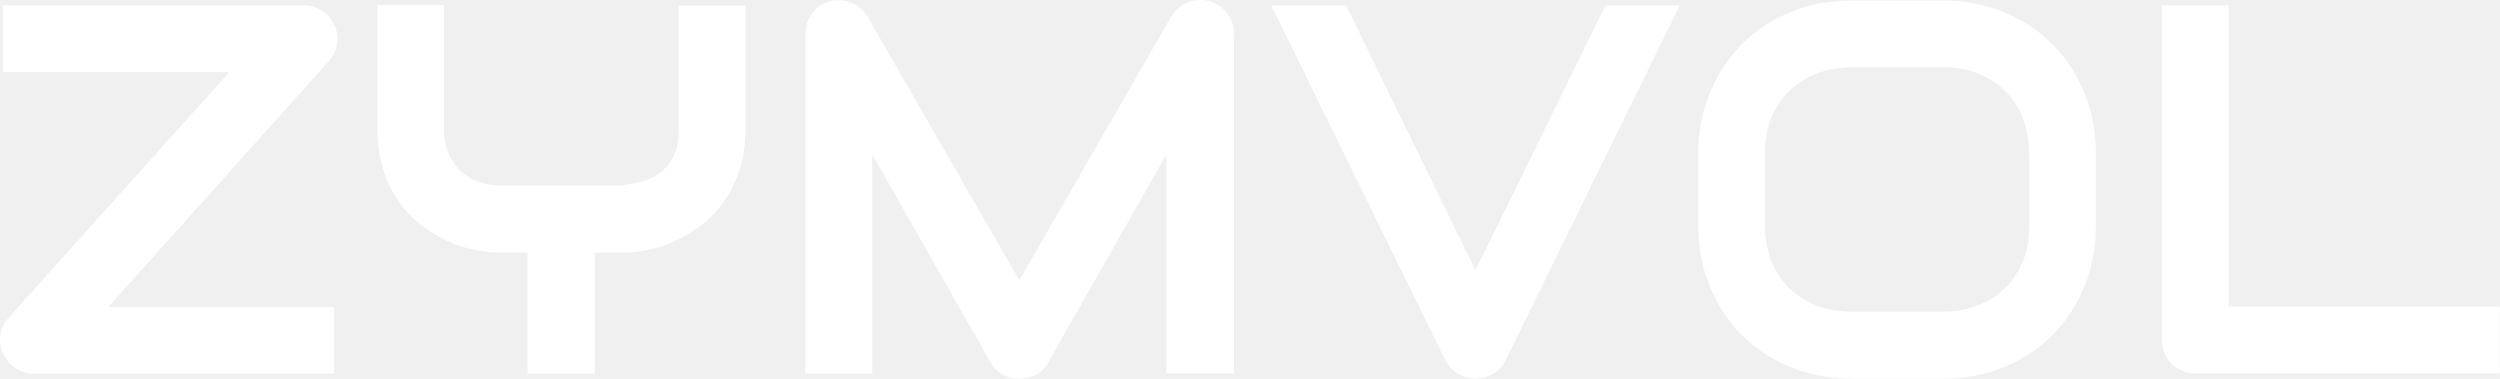
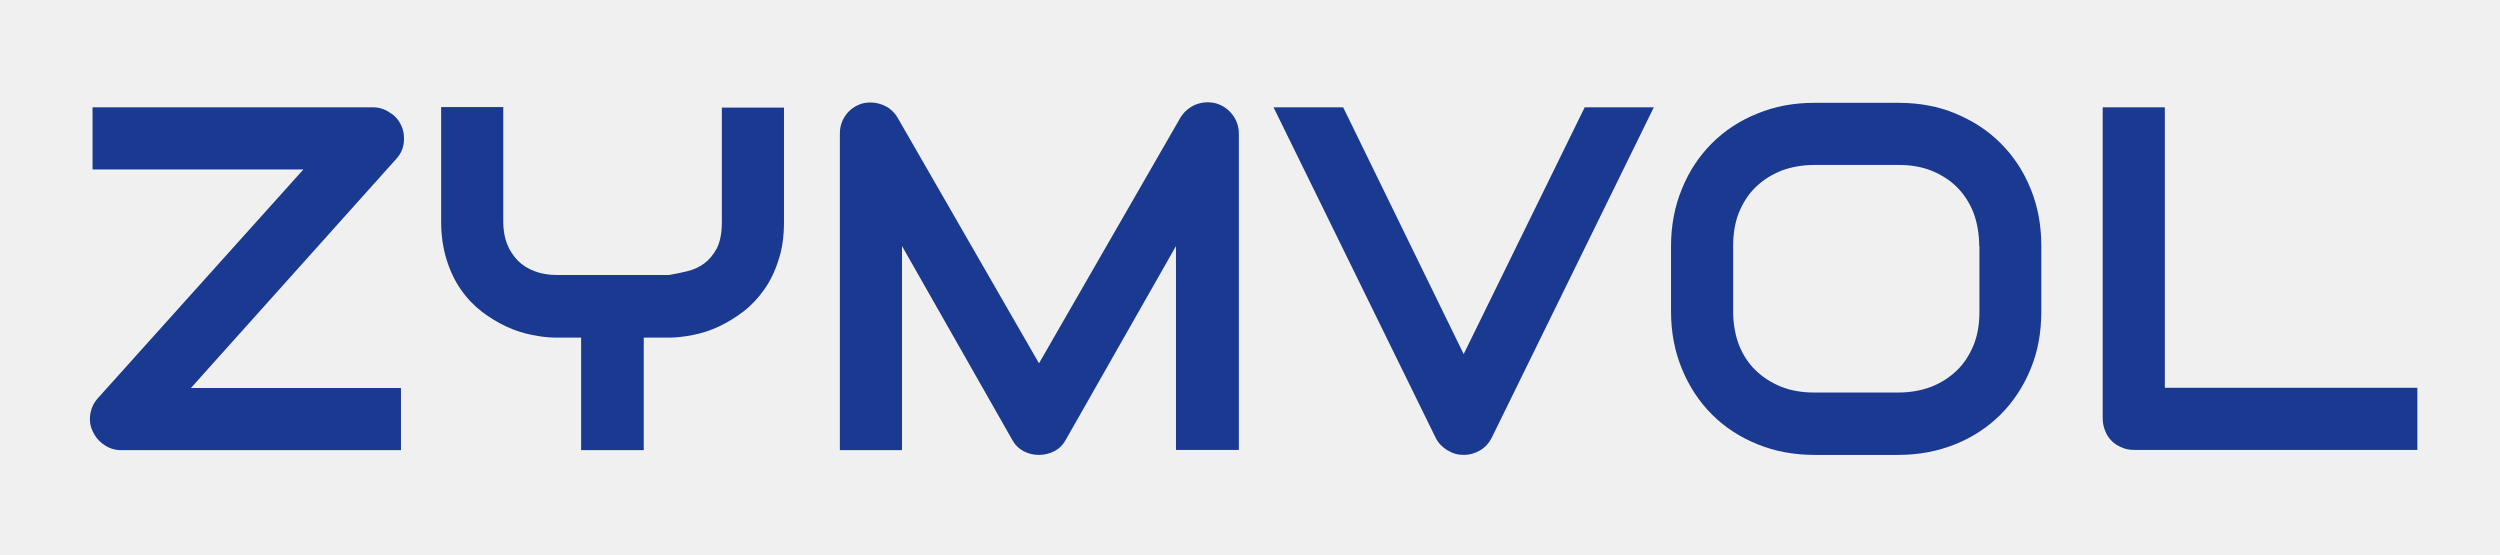
- <svg xmlns="http://www.w3.org/2000/svg" version="1.1" x="0px" y="0px" viewBox="0 0 932.869 141.314" xml:space="preserve" id="svg2" width="932.869" height="141.314">
-   <defs id="defs233" />
-   <style type="text/css" id="style4">
+ <svg xmlns="http://www.w3.org/2000/svg" id="svg2" xml:space="preserve" height="222.31" viewBox="0 0 1001.869 222.314" width="1001.9" version="1.1" y="0px" x="0px">
+   <style id="style4" type="text/css">
	.st0{display:none;}
	.st1{display:inline;}
	.st2{fill:none;}
	.st3{fill:#0A1241;}
	.st4{font-family:'HelveticaNeue-Bold';}
	.st5{font-size:8px;}
	.st6{font-family:'HelveticaNeue';}
	.st7{font-size:7px;}
	.st8{font-family:'HelveticaNeue-Light';}
	.st9{fill:#1A3990;}
	.st10{opacity:0.8;fill:#5DAD3A;}
	.st11{opacity:0.8;fill:#E3E246;}
	.st12{opacity:0.7;fill:#0063AB;}
	.st13{fill:none;stroke:#1D2988;stroke-dasharray:1.5;}
	.st14{fill:#60AD28;}
	.st15{fill:#E23B31;}
	.st16{display:inline;fill:#FFFFFF;}
	.st17{fill:none;stroke:#60AD28;}
	.st18{fill:none;stroke:#E23B31;stroke-width:0.993;}
</style>
-   <g id="Capa_5" class="st0" style="display:none" transform="translate(-45.63083,-392.3856)">
-     <g class="st1" id="g7" style="display:inline">
-       <rect x="955.7" y="706" class="st2" width="95.5" height="9.5" id="rect9" style="fill:none" />
-       <text transform="translate(962.8998,711.6995)" class="st3 st4 st5" id="text11" style="font-size:8px;font-family:HelveticaNeue-Bold;fill:#0a1241">MARIA FÁTIMA LUCAS</text>
+   <g id="Capa_5" display="none" transform="translate(-45.631 -311.39)" class="st0">
+     <g id="g7" display="inline" class="st1">
+       <rect id="rect9" width="95.5" y="706" x="955.7" height="9.5" class="st2" fill="none" />
+       <text id="text11" transform="translate(962.9 711.7)" class="st3 st4 st5" font-size="8px" font-family="HelveticaNeue-Bold" fill="#0a1241">MARIA FÁTIMA LUCAS</text>
    </g>
-     <g class="st1" id="g13" style="display:inline">
-       <rect x="968.7" y="718.3" class="st2" width="82.2" height="9.5" id="rect15" style="fill:none" />
-       <text transform="translate(984.6156,723.3183)" class="st3 st6 st7" id="text17" style="font-size:7px;font-family:HelveticaNeue;fill:#0a1241">CEO and Co-founder</text>
+     <g id="g13" display="inline" class="st1">
+       <rect id="rect15" width="82.2" y="718.3" x="968.7" height="9.5" class="st2" fill="none" />
+       <text id="text17" transform="translate(984.62 723.32)" class="st3 st6 st7" font-size="7px" font-family="HelveticaNeue" fill="#0a1241">CEO and Co-founder</text>
    </g>
-     <g class="st1" id="g19" style="display:inline">
-       <rect x="968.7" y="730.7" class="st2" width="82.2" height="9.5" id="rect21" style="fill:none" />
-       <text transform="translate(991.7269,735.6514)" class="st3 st8 st7" id="text23" style="font-size:7px;font-family:HelveticaNeue-Light;fill:#0a1241">flucas@zymvol.com</text>
+     <g id="g19" display="inline" class="st1">
+       <rect id="rect21" width="82.2" y="730.7" x="968.7" height="9.5" class="st2" fill="none" />
+       <text id="text23" transform="translate(991.73 735.65)" class="st3 st8 st7" font-size="7px" font-family="HelveticaNeue-Light" fill="#0a1241">flucas@zymvol.com</text>
    </g>
-     <g class="st1" id="g25" style="display:inline">
-       <rect x="968.7" y="743" class="st2" width="82.2" height="8" id="rect27" style="fill:none" />
-       <text transform="translate(1001.91,747.9841)" class="st3 st8 st7" id="text29" style="font-size:7px;font-family:HelveticaNeue-Light;fill:#0a1241">+34 617927468</text>
+     <g id="g25" display="inline" class="st1">
+       <rect id="rect27" width="82.2" y="743" x="968.7" height="8" class="st2" fill="none" />
+       <text id="text29" transform="translate(1001.9 747.98)" class="st3 st8 st7" font-size="7px" font-family="HelveticaNeue-Light" fill="#0a1241">+34 617927468</text>
    </g>
-     <g class="st1" id="g31" style="display:inline">
-       <rect x="955.7" y="877.1" class="st2" width="95.5" height="9.5" id="rect33" style="fill:none" />
-       <text transform="translate(963.476,882.7944)" id="text35">
-         <tspan x="0" y="0" class="st3 st4 st5" id="tspan37" style="font-size:8px;font-family:HelveticaNeue-Bold;fill:#0a1241">VICTOR GIL SEPÚLVE</tspan>
-         <tspan x="84.4" y="0" class="st3 st4 st5" id="tspan39" style="font-size:8px;font-family:HelveticaNeue-Bold;fill:#0a1241">-</tspan>
+     <g id="g31" display="inline" class="st1">
+       <rect id="rect33" width="95.5" y="877.1" x="955.7" height="9.5" class="st2" fill="none" />
+       <text id="text35" font-size="8px" font-family="HelveticaNeue-Bold" fill="#0a1241" transform="translate(963.48 882.79)">
+         <tspan id="tspan37" class="st3 st4 st5" y="0" x="0">VICTOR GIL SEPÚLVE</tspan>
+         <tspan id="tspan39" class="st3 st4 st5" y="0" x="84.4">-</tspan>
      </text>
    </g>
-     <g class="st1" id="g41" style="display:inline">
-       <rect x="968.7" y="889.4" class="st2" width="82.2" height="9.5" id="rect43" style="fill:none" />
-       <text transform="translate(984.8744,894.4132)" class="st3 st6 st7" id="text45" style="font-size:7px;font-family:HelveticaNeue;fill:#0a1241">CTO and Co-founder</text>
+     <g id="g41" display="inline" class="st1">
+       <rect id="rect43" width="82.2" y="889.4" x="968.7" height="9.5" class="st2" fill="none" />
+       <text id="text45" transform="translate(984.87 894.41)" class="st3 st6 st7" font-size="7px" font-family="HelveticaNeue" fill="#0a1241">CTO and Co-founder</text>
    </g>
-     <g class="st1" id="g47" style="display:inline">
-       <rect x="968.7" y="901.7" class="st2" width="82.2" height="9.5" id="rect49" style="fill:none" />
-       <text transform="translate(999.5043,906.7463)" class="st3 st8 st7" id="text51" style="font-size:7px;font-family:HelveticaNeue-Light;fill:#0a1241">vgil@zymvol.com</text>
+     <g id="g47" display="inline" class="st1">
+       <rect id="rect49" width="82.2" y="901.7" x="968.7" height="9.5" class="st2" fill="none" />
+       <text id="text51" transform="translate(999.5 906.75)" class="st3 st8 st7" font-size="7px" font-family="HelveticaNeue-Light" fill="#0a1241">vgil@zymvol.com</text>
    </g>
-     <g class="st1" id="g53" style="display:inline">
-       <rect x="968.7" y="914.1" class="st2" width="82.2" height="9.5" id="rect55" style="fill:none" />
-       <text transform="translate(1001.912,919.079)" class="st3 st8 st7" id="text57" style="font-size:7px;font-family:HelveticaNeue-Light;fill:#0a1241">+34 616601927</text>
+     <g id="g53" display="inline" class="st1">
+       <rect id="rect55" width="82.2" y="914.1" x="968.7" height="9.5" class="st2" fill="none" />
+       <text id="text57" transform="translate(1001.9 919.08)" class="st3 st8 st7" font-size="7px" font-family="HelveticaNeue-Light" fill="#0a1241">+34 616601927</text>
    </g>
-     <g class="st1" id="g59" style="display:inline">
-       <rect x="955.7" y="1048.4" class="st2" width="95.5" height="9.5" id="rect61" style="fill:none" />
-       <text transform="translate(974.0151,1054.122)" class="st3 st4 st5" id="text63" style="font-size:8px;font-family:HelveticaNeue-Bold;fill:#0a1241">EMANUELE MONZA</text>
+     <g id="g59" display="inline" class="st1">
+       <rect id="rect61" width="95.5" y="1048.4" x="955.7" height="9.5" class="st2" fill="none" />
+       <text id="text63" transform="translate(974.02 1054.1)" class="st3 st4 st5" font-size="8px" font-family="HelveticaNeue-Bold" fill="#0a1241">EMANUELE MONZA</text>
    </g>
-     <g class="st1" id="g65" style="display:inline">
-       <rect x="941.4" y="1061.6" class="st2" width="109.5" height="15.6" id="rect67" style="fill:none" />
-       <text transform="translate(985.6704,1066.578)" class="st3 st6 st7" id="text69" style="font-size:7px;font-family:HelveticaNeue;fill:#0a1241">CSO and co-founder</text>
+     <g id="g65" display="inline" class="st1">
+       <rect id="rect67" width="109.5" y="1061.6" x="941.4" height="15.6" class="st2" fill="none" />
+       <text id="text69" transform="translate(985.67 1066.6)" class="st3 st6 st7" font-size="7px" font-family="HelveticaNeue" fill="#0a1241">CSO and co-founder</text>
    </g>
-     <g class="st1" id="g71" style="display:inline">
-       <rect x="968.7" y="1073.9" class="st2" width="82.2" height="9.5" id="rect73" style="fill:none" />
-       <text transform="translate(985.2573,1078.91)" class="st3 st8 st7" id="text75" style="font-size:7px;font-family:HelveticaNeue-Light;fill:#0a1241">emonza@zymvol.com</text>
+     <g id="g71" display="inline" class="st1">
+       <rect id="rect73" width="82.2" y="1073.9" x="968.7" height="9.5" class="st2" fill="none" />
+       <text id="text75" transform="translate(985.26 1078.9)" class="st3 st8 st7" font-size="7px" font-family="HelveticaNeue-Light" fill="#0a1241">emonza@zymvol.com</text>
    </g>
-     <g class="st1" id="g77" style="display:inline">
-       <rect x="968.7" y="1086.2" class="st2" width="82.2" height="9.5" id="rect79" style="fill:none" />
-       <text transform="translate(1001.931,1091.243)" class="st3 st8 st7" id="text81" style="font-size:7px;font-family:HelveticaNeue-Light;fill:#0a1241">+34 695354012 </text>
+     <g id="g77" display="inline" class="st1">
+       <rect id="rect79" width="82.2" y="1086.2" x="968.7" height="9.5" class="st2" fill="none" />
+       <text id="text81" transform="translate(1001.9 1091.2)" class="st3 st8 st7" font-size="7px" font-family="HelveticaNeue-Light" fill="#0a1241">+34 695354012 </text>
    </g>
  </g>
-   <g id="frente" transform="translate(-45.63083,-392.3856)">
+   <g id="frente" transform="translate(-45.631 -311.39)">
    <g id="g84">
-       <g id="g138">
-         <path class="st9" d="m 170.5,401.9 c 1,2.2 1.2,4.6 0.9,7 -0.4,2.5 -1.4,4.5 -3.1,6.3 l -82.2,91.7 84.2,0 0,24.9 -112.2,0 c -2.4,0 -4.7,-0.7 -6.7,-2.1 -2.1,-1.4 -3.6,-3.2 -4.6,-5.4 -1.1,-2.2 -1.4,-4.6 -1,-7 0.4,-2.4 1.4,-4.5 3,-6.3 l 82.4,-91.7 -84.5,0 0,-24.9 112.4,0 c 2.4,0 4.7,0.7 6.7,2.1 2.2,1.3 3.7,3.1 4.7,5.4 z" id="path140" style="fill:#ffffff" />
-         <path class="st9" d="m 323.8,440.4 c 0,5.7 -0.7,10.8 -2.2,15.2 -1.4,4.5 -3.3,8.4 -5.7,11.8 -2.4,3.4 -5.1,6.3 -8.3,8.8 -3.2,2.4 -6.4,4.4 -9.8,6 -3.4,1.6 -6.8,2.7 -10.3,3.4 -3.5,0.7 -6.8,1.1 -9.8,1.1 l -10.1,0 0,45.1 -25.1,0 0,-45.1 -10,0 c -3.1,0 -6.3,-0.4 -9.8,-1.1 -3.5,-0.7 -6.9,-1.8 -10.3,-3.4 -3.4,-1.6 -6.7,-3.6 -9.8,-6 -3.1,-2.4 -5.9,-5.3 -8.3,-8.8 -2.4,-3.4 -4.3,-7.4 -5.7,-11.9 -1.4,-4.5 -2.2,-9.6 -2.2,-15.2 l 0,-46 24.9,0 0,46 c 0,3.3 0.5,6.2 1.5,8.8 1,2.6 2.5,4.8 4.3,6.7 1.9,1.9 4.1,3.3 6.8,4.3 2.6,1 5.6,1.5 8.9,1.5 l 44.9,0 c 2.4,-0.4 4.8,-0.9 7.3,-1.5 2.5,-0.6 4.8,-1.6 6.8,-3.1 2,-1.5 3.7,-3.5 5.1,-6.1 1.3,-2.6 2,-6.1 2,-10.4 l 0,-46 24.9,0 0,45.9 z" id="path142" style="fill:#ffffff" />
-         <path class="st9" d="m 506,531.7 -25.1,0 0,-81.7 -44.2,77.7 c -1.1,2 -2.6,3.5 -4.5,4.5 -2,1 -4,1.5 -6.3,1.5 -2.2,0 -4.2,-0.5 -6.1,-1.5 -1.9,-1 -3.4,-2.5 -4.5,-4.5 l -44.2,-77.7 0,81.8 -24.9,0 0,-126.8 c 0,-2.9 0.8,-5.4 2.5,-7.7 1.7,-2.2 3.9,-3.7 6.7,-4.5 1.3,-0.3 2.7,-0.4 4,-0.3 1.3,0.1 2.6,0.4 3.9,0.9 1.2,0.5 2.4,1.1 3.4,2 1,0.9 1.9,1.9 2.6,3.1 L 426,497 482.7,398.5 c 1.5,-2.4 3.5,-4.1 6.1,-5.2 2.6,-1 5.3,-1.2 8.1,-0.5 2.7,0.8 4.9,2.3 6.6,4.5 1.7,2.2 2.6,4.8 2.6,7.7 l 0,126.7 z" id="path144" style="fill:#ffffff" />
-         <path class="st9" d="m 672.4,394.4 -65,132.5 c -1,2 -2.5,3.7 -4.5,4.9 -2,1.2 -4.2,1.9 -6.7,1.9 -2.4,0 -4.5,-0.6 -6.6,-1.9 -2,-1.2 -3.6,-2.9 -4.6,-4.9 l -65,-132.5 27.9,0 48.3,98.9 48.5,-98.9 27.7,0 z" id="path146" style="fill:#ffffff" />
-         <path class="st9" d="m 827.7,476.2 c 0,8.4 -1.4,16.1 -4.3,23.1 -2.9,7 -6.9,13.1 -12,18.2 -5.1,5.1 -11.2,9.1 -18.1,11.9 -7,2.8 -14.6,4.3 -22.8,4.3 l -33.7,0 c -8.2,0 -15.9,-1.4 -22.9,-4.3 -7,-2.8 -13.1,-6.8 -18.2,-11.9 -5.1,-5.1 -9.1,-11.2 -12,-18.2 -2.9,-7 -4.4,-14.7 -4.4,-23.1 l 0,-26.2 c 0,-8.3 1.5,-16 4.4,-23 2.9,-7.1 6.9,-13.1 12,-18.2 5.1,-5.1 11.2,-9.1 18.2,-11.9 7,-2.9 14.6,-4.3 22.9,-4.3 l 33.7,0 c 8.2,0 15.9,1.4 22.8,4.3 7,2.9 13,6.8 18.1,11.9 5.1,5.1 9.1,11.1 12,18.2 2.9,7.1 4.3,14.7 4.3,23 l 0,26.2 z M 802.8,450 c 0,-4.9 -0.8,-9.4 -2.3,-13.4 -1.6,-4 -3.8,-7.4 -6.6,-10.2 -2.8,-2.8 -6.3,-5 -10.2,-6.6 -4,-1.6 -8.4,-2.3 -13.2,-2.3 l -33.7,0 c -4.9,0 -9.3,0.8 -13.3,2.3 -4,1.6 -7.4,3.8 -10.3,6.6 -2.9,2.8 -5.1,6.3 -6.7,10.2 -1.6,4 -2.3,8.4 -2.3,13.4 l 0,26.2 c 0,4.9 0.8,9.4 2.3,13.4 1.6,4 3.8,7.4 6.7,10.2 2.9,2.8 6.3,5 10.3,6.6 4,1.6 8.4,2.3 13.3,2.3 l 33.5,0 c 4.9,0 9.3,-0.8 13.3,-2.3 4,-1.6 7.4,-3.8 10.3,-6.6 2.9,-2.8 5.1,-6.3 6.7,-10.2 1.6,-4 2.3,-8.4 2.3,-13.4 l 0,-26.2 z" id="path148" style="fill:#ffffff" />
-         <path class="st9" d="m 978.5,531.7 -113.6,0 c -1.8,0 -3.5,-0.3 -5,-1 -1.5,-0.6 -2.9,-1.5 -4,-2.6 -1.1,-1.1 -2,-2.4 -2.6,-4 -0.6,-1.5 -1,-3.2 -1,-5 l 0,-124.7 24.9,0 0,112.4 101.2,0 0,24.9 z" id="path150" style="fill:#ffffff" />
+       <g id="g138" fill="#fff">
+         <path id="path140" class="st9" d="m206.5 361.9c1 2.2 1.2 4.6 0.9 7-0.4 2.5-1.4 4.5-3.1 6.3l-82.2 91.7h84.2v24.9h-112.2c-2.4 0-4.7-0.7-6.7-2.1-2.1-1.4-3.6-3.2-4.6-5.4-1.1-2.2-1.4-4.6-1-7s1.4-4.5 3-6.3l82.4-91.7h-84.5v-24.9h112.4c2.4 0 4.7 0.7 6.7 2.1 2.2 1.3 3.7 3.1 4.7 5.4z" />
+         <path id="path142" class="st9" d="m359.8 400.4c0 5.7-0.7 10.8-2.2 15.2-1.4 4.5-3.3 8.4-5.7 11.8s-5.1 6.3-8.3 8.8c-3.2 2.4-6.4 4.4-9.8 6s-6.8 2.7-10.3 3.4-6.8 1.1-9.8 1.1h-10.1v45.1h-25.1v-45.1h-10c-3.1 0-6.3-0.4-9.8-1.1s-6.9-1.8-10.3-3.4-6.7-3.6-9.8-6-5.9-5.3-8.3-8.8c-2.4-3.4-4.3-7.4-5.7-11.9s-2.2-9.6-2.2-15.2v-46h24.9v46c0 3.3 0.5 6.2 1.5 8.8s2.5 4.8 4.3 6.7c1.9 1.9 4.1 3.3 6.8 4.3 2.6 1 5.6 1.5 8.9 1.5h44.9c2.4-0.4 4.8-0.9 7.3-1.5s4.8-1.6 6.8-3.1 3.7-3.5 5.1-6.1c1.3-2.6 2-6.1 2-10.4v-46h24.9v45.9z" />
+         <path id="path144" class="st9" d="m542 491.7h-25.1v-81.7l-44.2 77.7c-1.1 2-2.6 3.5-4.5 4.5-2 1-4 1.5-6.3 1.5-2.2 0-4.2-0.5-6.1-1.5s-3.4-2.5-4.5-4.5l-44.2-77.7v81.8h-24.9v-126.8c0-2.9 0.8-5.4 2.5-7.7 1.7-2.2 3.9-3.7 6.7-4.5 1.3-0.3 2.7-0.4 4-0.3s2.6 0.4 3.9 0.9c1.2 0.5 2.4 1.1 3.4 2s1.9 1.9 2.6 3.1l56.7 98.5 56.7-98.5c1.5-2.4 3.5-4.1 6.1-5.2 2.6-1 5.3-1.2 8.1-0.5 2.7 0.8 4.9 2.3 6.6 4.5s2.6 4.8 2.6 7.7v126.7z" />
+         <path id="path146" class="st9" d="m708.4 354.4-65 132.5c-1 2-2.5 3.7-4.5 4.9s-4.2 1.9-6.7 1.9c-2.4 0-4.5-0.6-6.6-1.9-2-1.2-3.6-2.9-4.6-4.9l-65-132.5h27.9l48.3 98.9 48.5-98.9h27.7z" />
+         <path id="path148" class="st9" d="m863.7 436.2c0 8.4-1.4 16.1-4.3 23.1s-6.9 13.1-12 18.2-11.2 9.1-18.1 11.9c-7 2.8-14.6 4.3-22.8 4.3h-33.7c-8.2 0-15.9-1.4-22.9-4.3-7-2.8-13.1-6.8-18.2-11.9s-9.1-11.2-12-18.2-4.4-14.7-4.4-23.1v-26.2c0-8.3 1.5-16 4.4-23 2.9-7.1 6.9-13.1 12-18.2s11.2-9.1 18.2-11.9c7-2.9 14.6-4.3 22.9-4.3h33.7c8.2 0 15.9 1.4 22.8 4.3 7 2.9 13 6.8 18.1 11.9s9.1 11.1 12 18.2 4.3 14.7 4.3 23v26.2zm-24.9-26.2c0-4.9-0.8-9.4-2.3-13.4-1.6-4-3.8-7.4-6.6-10.2s-6.3-5-10.2-6.6c-4-1.6-8.4-2.3-13.2-2.3h-33.7c-4.9 0-9.3 0.8-13.3 2.3-4 1.6-7.4 3.8-10.3 6.6s-5.1 6.3-6.7 10.2c-1.6 4-2.3 8.4-2.3 13.4v26.2c0 4.9 0.8 9.4 2.3 13.4 1.6 4 3.8 7.4 6.7 10.2s6.3 5 10.3 6.6 8.4 2.3 13.3 2.3h33.5c4.9 0 9.3-0.8 13.3-2.3 4-1.6 7.4-3.8 10.3-6.6s5.1-6.3 6.7-10.2c1.6-4 2.3-8.4 2.3-13.4v-26.2z" />
+         <path id="path150" class="st9" d="m1014.5 491.7h-113.6c-1.8 0-3.5-0.3-5-1-1.5-0.6-2.9-1.5-4-2.6s-2-2.4-2.6-4c-0.6-1.5-1-3.2-1-5v-124.7h24.9v112.4h101.2v24.9z" />
      </g>
    </g>
  </g>
-   <g id="fondo_x5F__atras" transform="translate(-45.63083,-392.3856)" />
-   <g id="texto" transform="translate(-45.63083,-392.3856)" />
-   <g id="INSTRUCCIONES" class="st0" style="display:none" transform="translate(-45.63083,-392.3856)">
-     <g id="Vertical_-_Reverso_1" class="st1" style="display:inline">
-       <rect x="-704.6" y="632.9" class="st13" width="252" height="143.8" id="rect172" style="fill:none;stroke:#1d2988;stroke-dasharray:1.5" />
+   <g id="INSTRUCCIONES" display="none" transform="translate(-45.631 -311.39)" class="st0">
+     <g id="Vertical_-_Reverso_1" display="inline" class="st1">
+       <rect id="rect172" width="252" stroke="#1d2988" stroke-dasharray="1.5" y="632.9" x="-704.6" height="143.8" class="st13" fill="none" />
      <g id="g174">
-         <path class="st14" d="m -459.3,639.8 0,130.3 -237.9,0 0,-130.3 237.9,0 m 1,-1 -239.9,0 0,132.3 239.9,0 0,-132.3 0,0 z" id="path176" style="fill:#60ad28" />
+         <path id="path176" class="st14" fill="#60ad28" d="m-459.3 639.8v130.3h-237.9v-130.3h237.9m1-1h-239.9v132.3h239.9v-132.3z" />
      </g>
      <g id="g178">
-         <path class="st15" d="m -444.3,624.4 0,160.3 -268.3,0 0,-160.3 268.3,0 m 1,-1 -270.3,0 0,162.3 270.3,0 0,-162.3 0,0 z" id="path180" style="fill:#e23b31" />
+         <path id="path180" class="st15" fill="#e23b31" d="m-444.3 624.4v160.3h-268.3v-160.3h268.3m1-1h-270.3v162.3h270.3v-162.3z" />
      </g>
    </g>
-     <g id="Vertical_-_Anverso_1" class="st1" style="display:inline">
-       <rect x="-992.5" y="633.2" class="st13" width="252" height="143.8" id="rect183" style="fill:none;stroke:#1d2988;stroke-dasharray:1.5" />
+     <g id="Vertical_-_Anverso_1" display="inline" class="st1">
+       <rect id="rect183" width="252" stroke="#1d2988" stroke-dasharray="1.5" y="633.2" x="-992.5" height="143.8" class="st13" fill="none" />
      <g id="g185">
-         <path class="st14" d="m -747.3,640.1 0,130.3 -237.9,0 0,-130.3 237.9,0 m 1,-1 -239.9,0 0,132.3 239.9,0 0,-132.3 0,0 z" id="path187" style="fill:#60ad28" />
+         <path id="path187" class="st14" fill="#60ad28" d="m-747.3 640.1v130.3h-237.9v-130.3h237.9m1-1h-239.9v132.3h239.9v-132.3z" />
      </g>
      <g id="g189">
-         <path class="st15" d="m -732.3,624.7 0,160.3 -268.3,0 0,-160.3 268.3,0 m 1,-1 -270.3,0 0,162.3 270.3,0 0,-162.3 0,0 z" id="path191" style="fill:#e23b31" />
+         <path id="path191" class="st15" fill="#e23b31" d="m-732.3 624.7v160.3h-268.3v-160.3h268.3m1-1h-270.3v162.3h270.3v-162.3z" />
      </g>
    </g>
-     <rect x="-1253.4" y="621.7" class="st16" width="200" height="250" id="rect193" style="display:inline;fill:#ffffff" />
-     <g id="Texto" class="st1" style="display:inline">
-       <rect x="-1230.7" y="640.2" class="st2" width="161.8" height="186.4" id="rect196" style="fill:none" />
-       <text id="Instrucciones_x0D_Configuración_x0D_Modo_de_color:_CMYKResolución:_300ppi_x0D__x0D_Formato_del_diseño_x0D_Borde_de_sangrado:_Ampliar_el__x0D_fondo" transform="translate(-1230.705,649.3545)">
-         <tspan x="0" y="0" style="font-size:12px;font-family:OpenSans-Bold" id="tspan199">Instrucciones </tspan>
-         <tspan x="0" y="24" class="st5" style="font-size:8px;font-family:OpenSans-Bold;fill:#010300" id="tspan201">Configuración</tspan>
-         <tspan x="0" y="33.6" class="st5" style="font-size:8px;font-family:OpenSans;fill:#9f9e9e" id="tspan203">Modo de color: CMYK </tspan>
-         <tspan x="0" y="43.2" class="st5" style="font-size:8px;font-family:OpenSans;fill:#9f9e9e" id="tspan205">Resolución: 300ppi</tspan>
-         <tspan x="0" y="62.4" class="st5" style="font-size:8px;font-family:OpenSans-Bold;fill:#010300" id="tspan207">Formato del diseño</tspan>
-         <tspan x="0" y="72" class="st5" style="font-size:8px;font-family:OpenSans;fill:#9f9e9e" id="tspan209">Borde de sangrado: Ampliar </tspan>
-         <tspan x="0" y="81.6" class="st5" style="font-size:8px;font-family:OpenSans;fill:#9f9e9e" id="tspan211">el fondo hasta el borde</tspan>
-         <tspan x="0" y="100.8" class="st5" style="font-size:8px;font-family:OpenSans;fill:#9f9e9e" id="tspan213">Área recortada: Indica </tspan>
-         <tspan x="0" y="110.4" class="st5" style="font-size:8px;font-family:OpenSans;fill:#9f9e9e" id="tspan215">las dimensiones finales </tspan>
-         <tspan x="0" y="120" class="st5" style="font-size:8px;font-family:OpenSans;fill:#9f9e9e" id="tspan217">impresas/recortadas</tspan>
-         <tspan x="0" y="139.2" class="st5" style="font-size:8px;font-family:OpenSans;fill:#9f9e9e" id="tspan219">Zona segura: Mantener todo </tspan>
-         <tspan x="0" y="148.8" class="st5" style="font-size:8px;font-family:OpenSans;fill:#9f9e9e" id="tspan221">el texto e imágenes dentro de esta zona</tspan>
-         <tspan x="0" y="168" class="st5" style="font-size:8px;font-family:OpenSans-Bold;fill:#000200" id="tspan223">ESTA CAPA ES A TÍTULO DE REFERENCIA</tspan>
+     <rect id="rect193" display="inline" width="200" y="621.7" x="-1253.4" height="250" class="st16" fill="#fff" />
+     <g id="Texto" display="inline" class="st1">
+       <rect id="rect196" width="161.8" y="640.2" x="-1230.7" height="186.4" class="st2" fill="none" />
+       <text id="Instrucciones_x0D_Configuración_x0D_Modo_de_color:_CMYKResolución:_300ppi_x0D__x0D_Formato_del_diseño_x0D_Borde_de_sangrado:_Ampliar_el__x0D_fondo" transform="translate(-1230.7 649.35)">
+         <tspan id="tspan199" font-size="12px" y="0" x="0" font-family="OpenSans-Bold">Instrucciones </tspan>
+         <g font-size="8px">
+           <tspan id="tspan201" class="st5" y="24" x="0" font-family="OpenSans-Bold" fill="#010300">Configuración</tspan>
+           <tspan id="tspan203" class="st5" y="33.6" x="0" font-family="OpenSans" fill="#9f9e9e">Modo de color: CMYK </tspan>
+           <tspan id="tspan205" class="st5" y="43.2" x="0" font-family="OpenSans" fill="#9f9e9e">Resolución: 300ppi</tspan>
+           <tspan id="tspan207" class="st5" y="62.4" x="0" font-family="OpenSans-Bold" fill="#010300">Formato del diseño</tspan>
+         </g>
+         <g font-size="8px" font-family="OpenSans" fill="#9f9e9e">
+           <tspan id="tspan209" class="st5" y="72" x="0">Borde de sangrado: Ampliar </tspan>
+           <tspan id="tspan211" class="st5" y="81.6" x="0">el fondo hasta el borde</tspan>
+           <tspan id="tspan213" class="st5" y="100.8" x="0">Área recortada: Indica </tspan>
+           <tspan id="tspan215" class="st5" y="110.4" x="0">las dimensiones finales </tspan>
+           <tspan id="tspan217" class="st5" y="120" x="0">impresas/recortadas</tspan>
+           <tspan id="tspan219" class="st5" y="139.2" x="0">Zona segura: Mantener todo </tspan>
+           <tspan id="tspan221" class="st5" y="148.8" x="0">el texto e imágenes dentro de esta zona</tspan>
+         </g>
+         <tspan id="tspan223" font-size="8px" class="st5" y="168" x="0" font-family="OpenSans-Bold" fill="#000200">ESTA CAPA ES A TÍTULO DE REFERENCIA</tspan>
      </text>
-       <line class="st17" x1="-1121.2" y1="776.4" x2="-1085.7" y2="776.4" id="line225" style="fill:none;stroke:#60ad28" />
-       <line class="st18" x1="-1121.2" y1="719.1" x2="-1085.7" y2="719.1" id="line227" style="fill:none;stroke:#e23b31;stroke-width:0.993" />
-       <line class="st13" x1="-1121.2" y1="748.6" x2="-1085.7" y2="748.6" id="line229" style="fill:none;stroke:#1d2988;stroke-dasharray:1.5" />
+       <g fill="none">
+         <line id="line225" x1="-1121.2" class="st17" y1="776.4" stroke="#60ad28" x2="-1085.7" y2="776.4" />
+         <line id="line227" stroke-width=".993" x1="-1121.2" class="st18" y1="719.1" stroke="#e23b31" x2="-1085.7" y2="719.1" />
+         <line id="line229" x1="-1121.2" class="st13" y1="748.6" stroke="#1d2988" stroke-dasharray="1.5" x2="-1085.7" y2="748.6" />
+       </g>
    </g>
  </g>
</svg>
